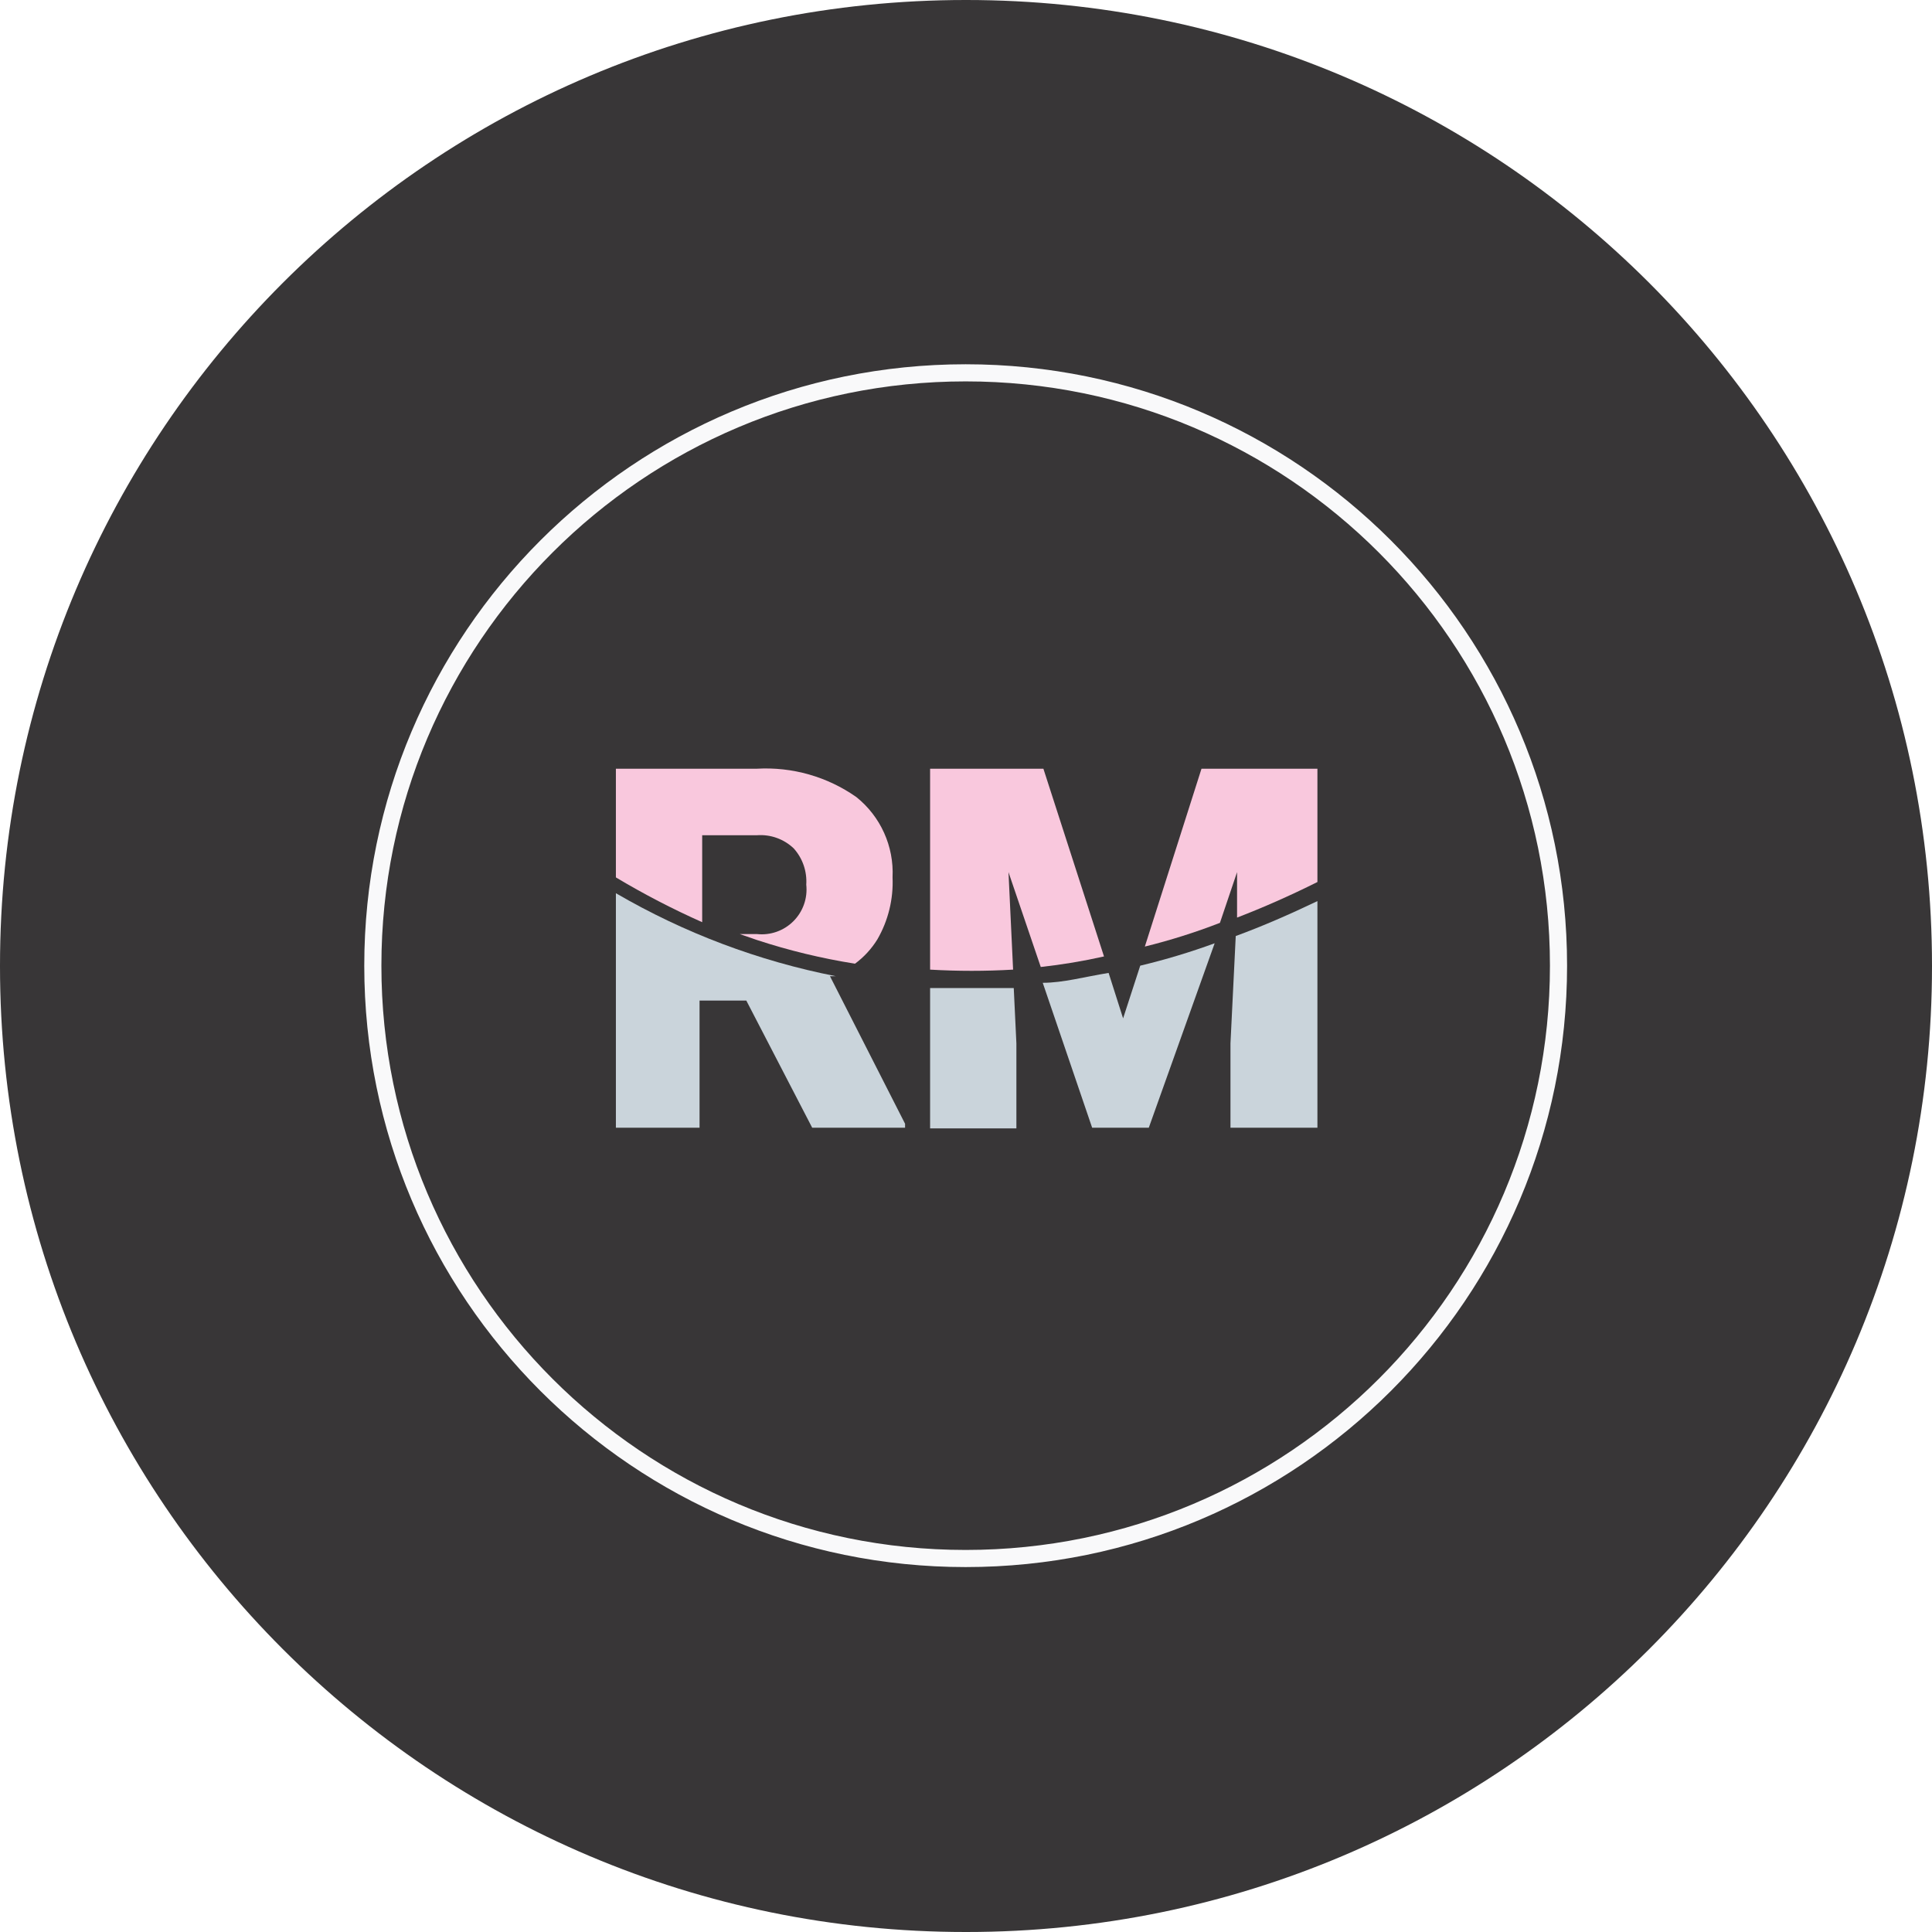
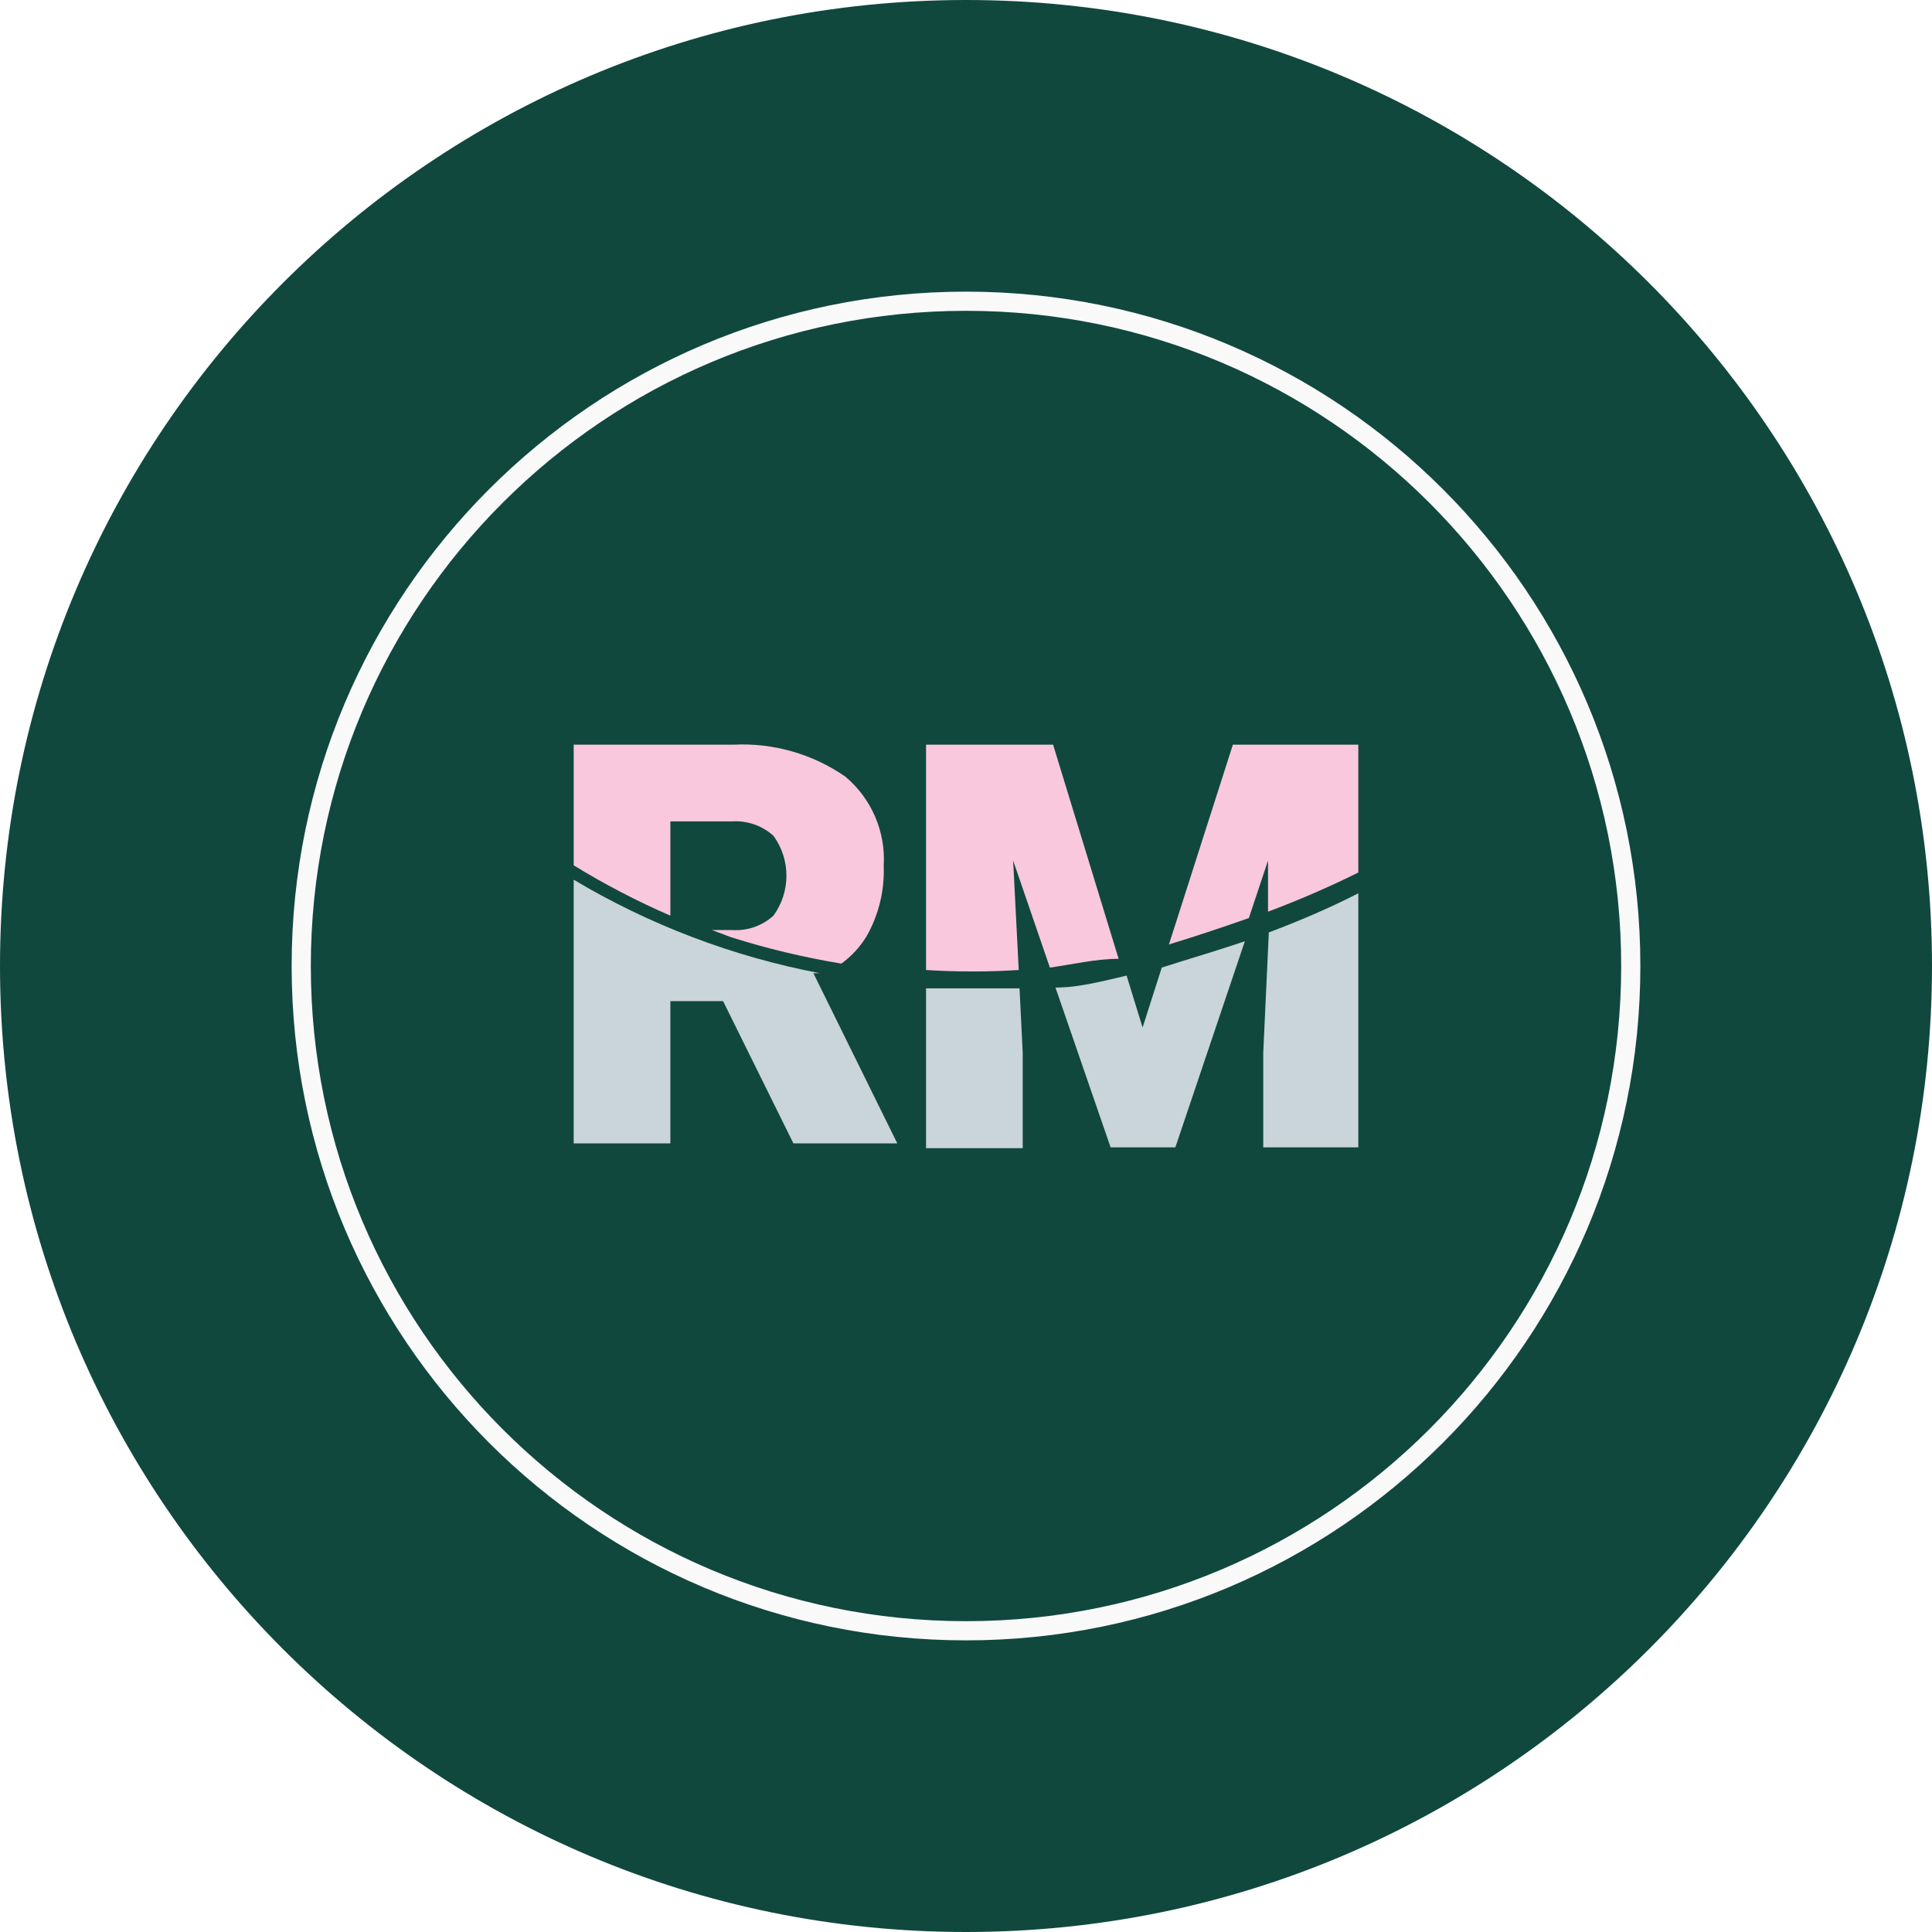
- <svg xmlns="http://www.w3.org/2000/svg" viewBox="0 0 29.33 29.33">
+ <svg xmlns="http://www.w3.org/2000/svg" viewBox="0 0 24.18 24.18">
  <defs>
-     <style>.cls-1{fill:#383637;}.cls-2{fill:none;stroke:#f9f9fa;stroke-miterlimit:10;stroke-width:0.26px;}.cls-3{fill:#cad4db;}.cls-4{fill:#f9c8dd;}</style>
+     <style>.cls-1{fill:#10483e;}.cls-2{fill:none;stroke:#f9f9fa;stroke-miterlimit:10;stroke-width:0.24px;}.cls-3{fill:#cad4db;}.cls-4{fill:#f9c8dd;}</style>
  </defs>
  <g id="Layer_2" data-name="Layer 2">
    <g id="Layer_1-2" data-name="Layer 1">
-       <rect class="cls-1" width="29.33" height="29.33" rx="14.66" />
-       <circle class="cls-2" cx="14.66" cy="14.66" r="9" />
-       <path class="cls-3" d="M13.74,17.06v.06H12.33l-1-1.93h-.71v1.93H9.35V13.56a10.74,10.74,0,0,0,3.34,1.26l-.09,0Z" />
-       <path class="cls-4" d="M13.55,13.32a1.73,1.73,0,0,1-.23.94,1.32,1.32,0,0,1-.34.37,9.57,9.57,0,0,1-1.49-.36l-.26-.09h.26a.68.68,0,0,0,.75-.75.75.75,0,0,0-.19-.55.73.73,0,0,0-.56-.2h-.83V14a12.26,12.26,0,0,1-1.31-.68V11.67h2.14A2.39,2.39,0,0,1,13,12.1,1.47,1.47,0,0,1,13.55,13.32Z" />
-       <path class="cls-3" d="M15.39,15l-.78,0h-.49v2.13h1.31V15.84Z" />
-       <path class="cls-3" d="M18.44,14.32l-1,2.8h-.86l-.75-2.2c.31,0,.63-.09,1-.15l.22.69.26-.8A10.17,10.17,0,0,0,18.44,14.32Z" />
-       <path class="cls-3" d="M20,13.68v3.44H18.68V15.84l.08-1.63C19.17,14.06,19.58,13.88,20,13.68Z" />
-       <path class="cls-4" d="M20,11.67v1.72c-.42.21-.83.39-1.22.54l0-.69-.26.77a9.31,9.31,0,0,1-1.14.36l.86-2.7Z" />
-       <path class="cls-4" d="M15.8,14.68l-.49-1.44.07,1.48a10.8,10.8,0,0,1-1.26,0V11.67h1.72l.92,2.85A8.73,8.73,0,0,1,15.8,14.68Z" />
+       <rect class="cls-1" width="24.18" height="24.18" rx="12.09" />
+       <circle class="cls-2" cx="12.09" cy="12.09" r="8.32" />
+       <path class="cls-3" d="M11.23,14.31v0H9.93l-.88-1.78H8.39v1.78H7.18v-3.3a9.48,9.48,0,0,0,3.08,1.17l-.08,0Z" />
+       <path class="cls-4" d="M11.06,10.84a1.65,1.65,0,0,1-.21.87,1.17,1.17,0,0,1-.32.35,10,10,0,0,1-1.38-.33l-.24-.09h.25a.7.7,0,0,0,.52-.18.85.85,0,0,0,0-1,.71.71,0,0,0-.52-.18H8.39v1.18a9.7,9.7,0,0,1-1.21-.63V9.32h2a2.26,2.26,0,0,1,1.4.4A1.35,1.35,0,0,1,11.06,10.84Z" />
+       <path class="cls-3" d="M12.76,12.37l-.72,0h-.45v2H12.8V13.18Z" />
+       <path class="cls-3" d="M15.58,11.78l-.87,2.58H13.9l-.69-2c.29,0,.59-.08.89-.15l.2.65.24-.75C14.88,12,15.23,11.9,15.58,11.78Z" />
+       <path class="cls-3" d="M17,11.18v3.18H15.81V13.18l.07-1.51C16.25,11.53,16.63,11.37,17,11.18Z" />
+       <path class="cls-4" d="M17,9.32v1.6a12.07,12.07,0,0,1-1.13.49l0-.64-.24.72q-.54.19-1,.33l.8-2.5Z" />
+       <path class="cls-4" d="M13.14,12.11l-.46-1.34.07,1.37a9.1,9.1,0,0,1-1.16,0V9.32h1.59L14,12C13.72,12,13.42,12.07,13.14,12.11Z" />
    </g>
  </g>
</svg>
